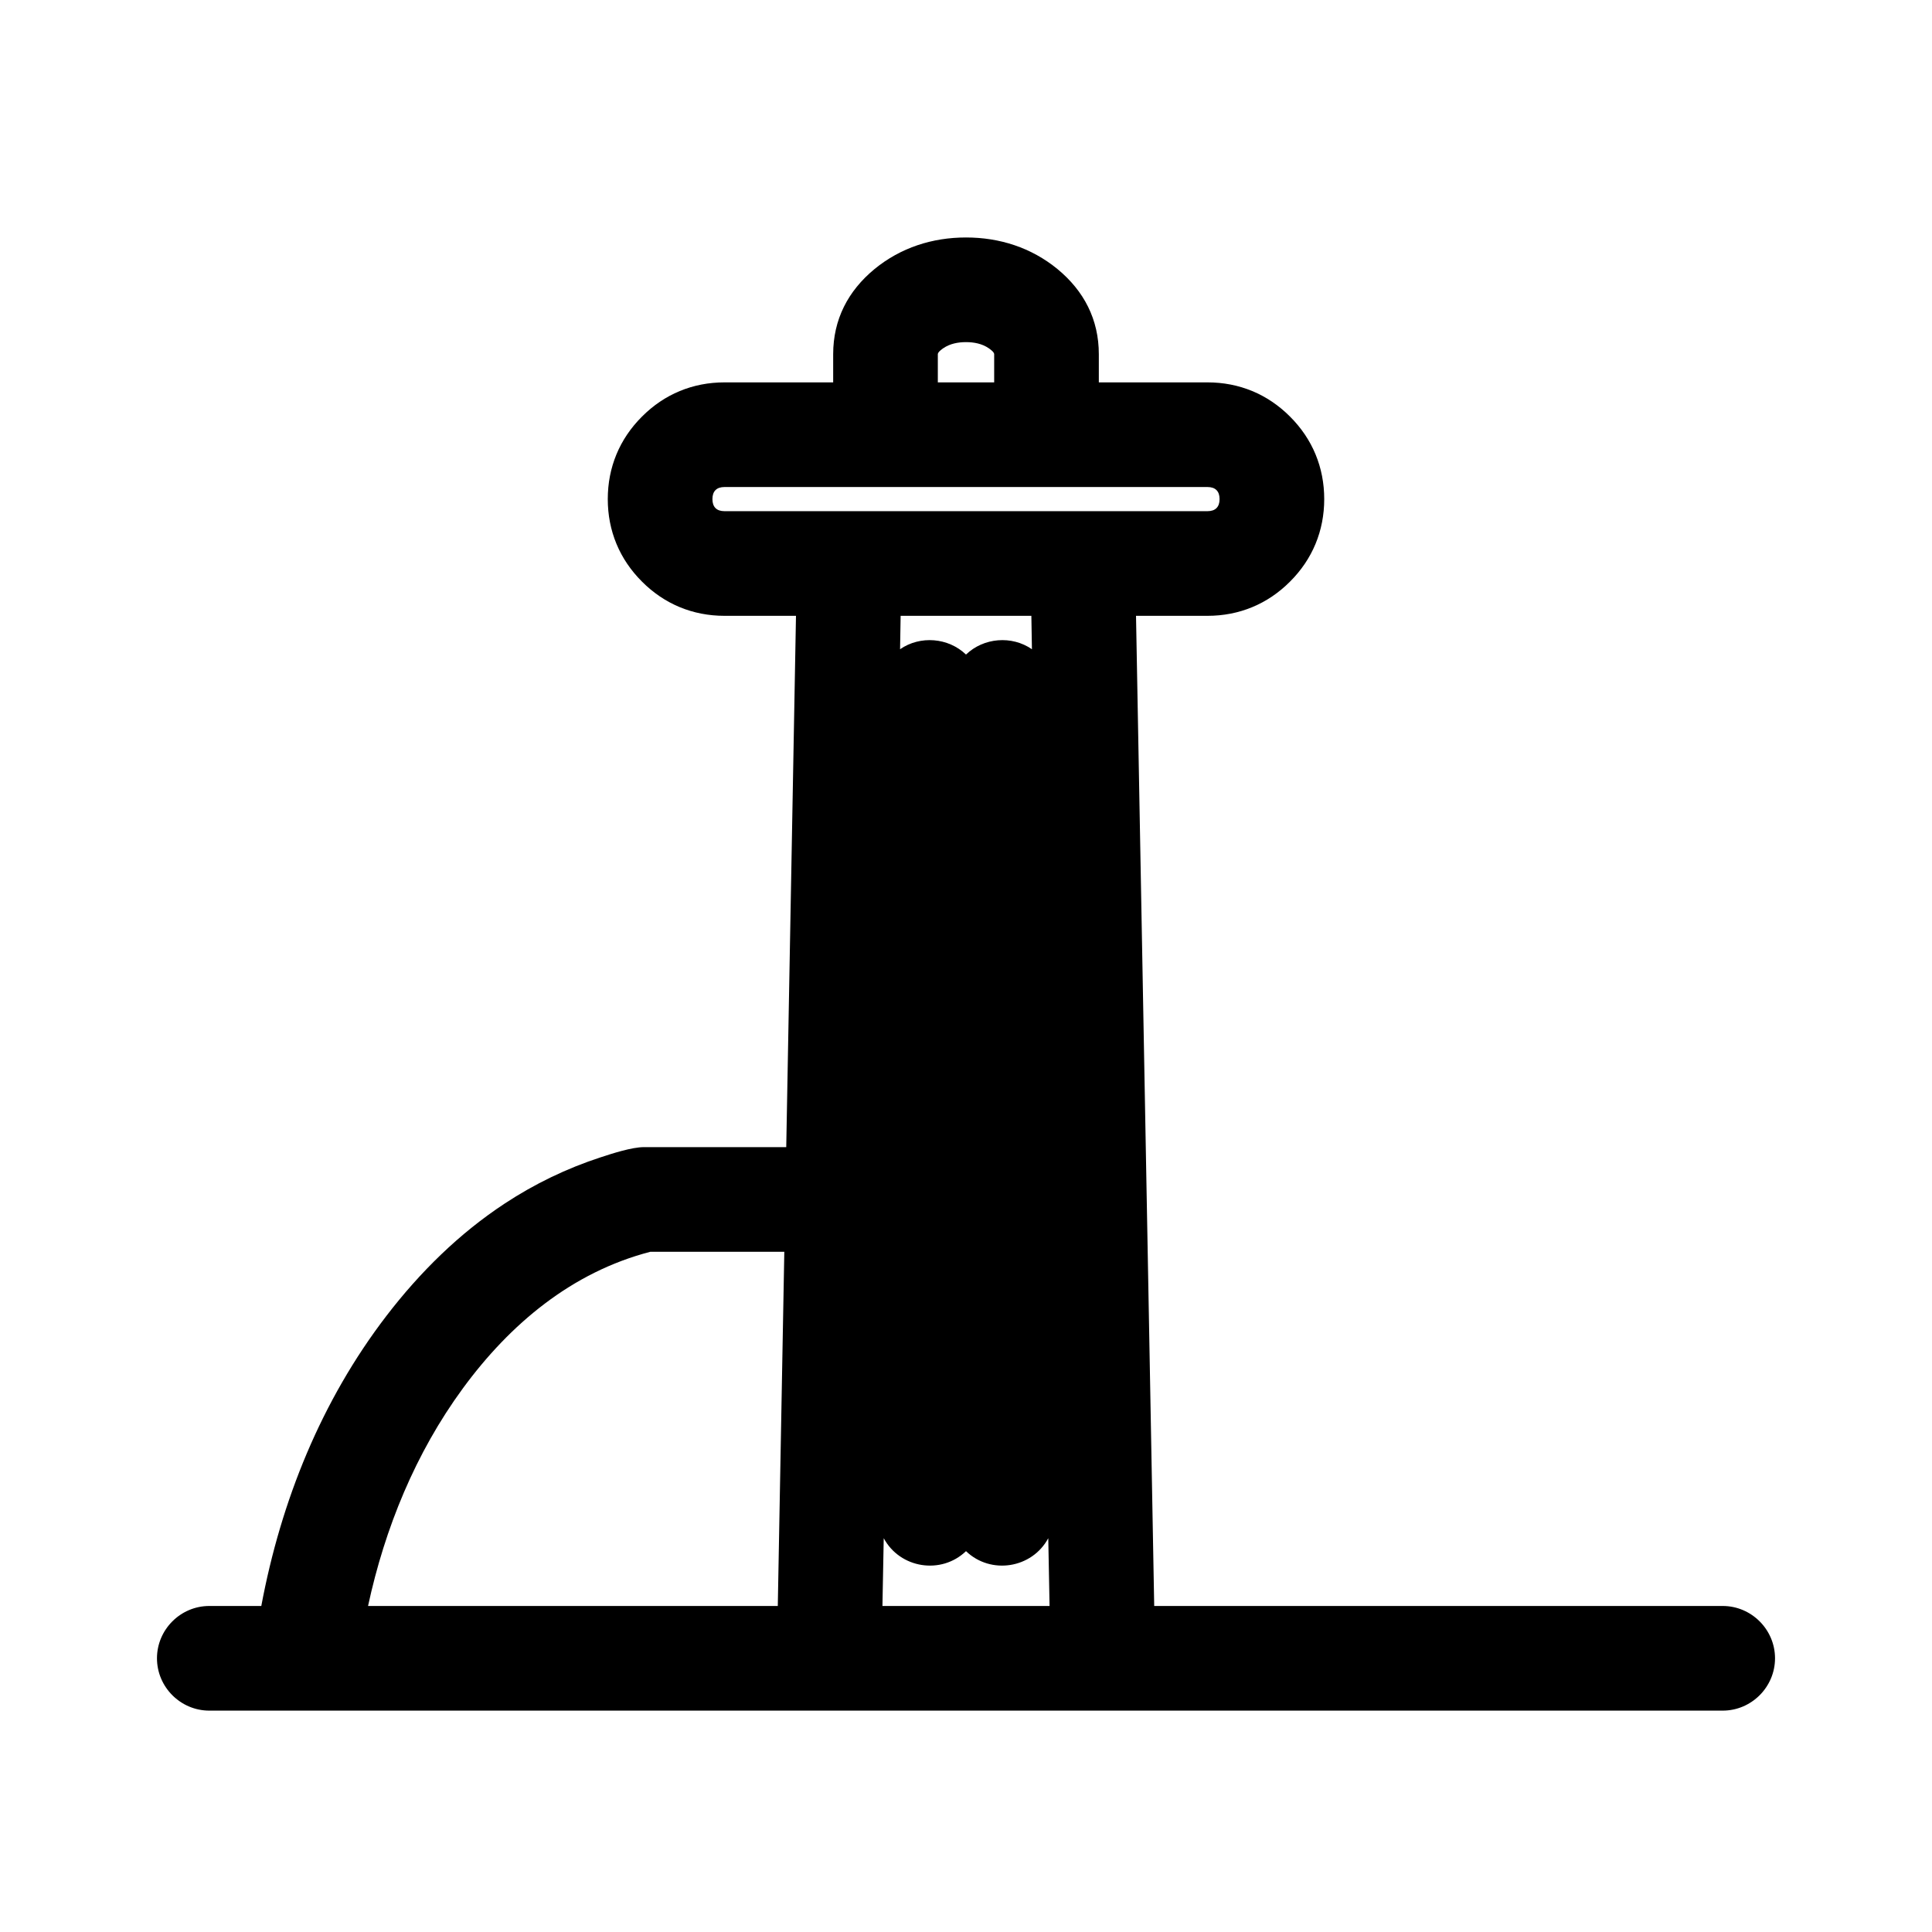
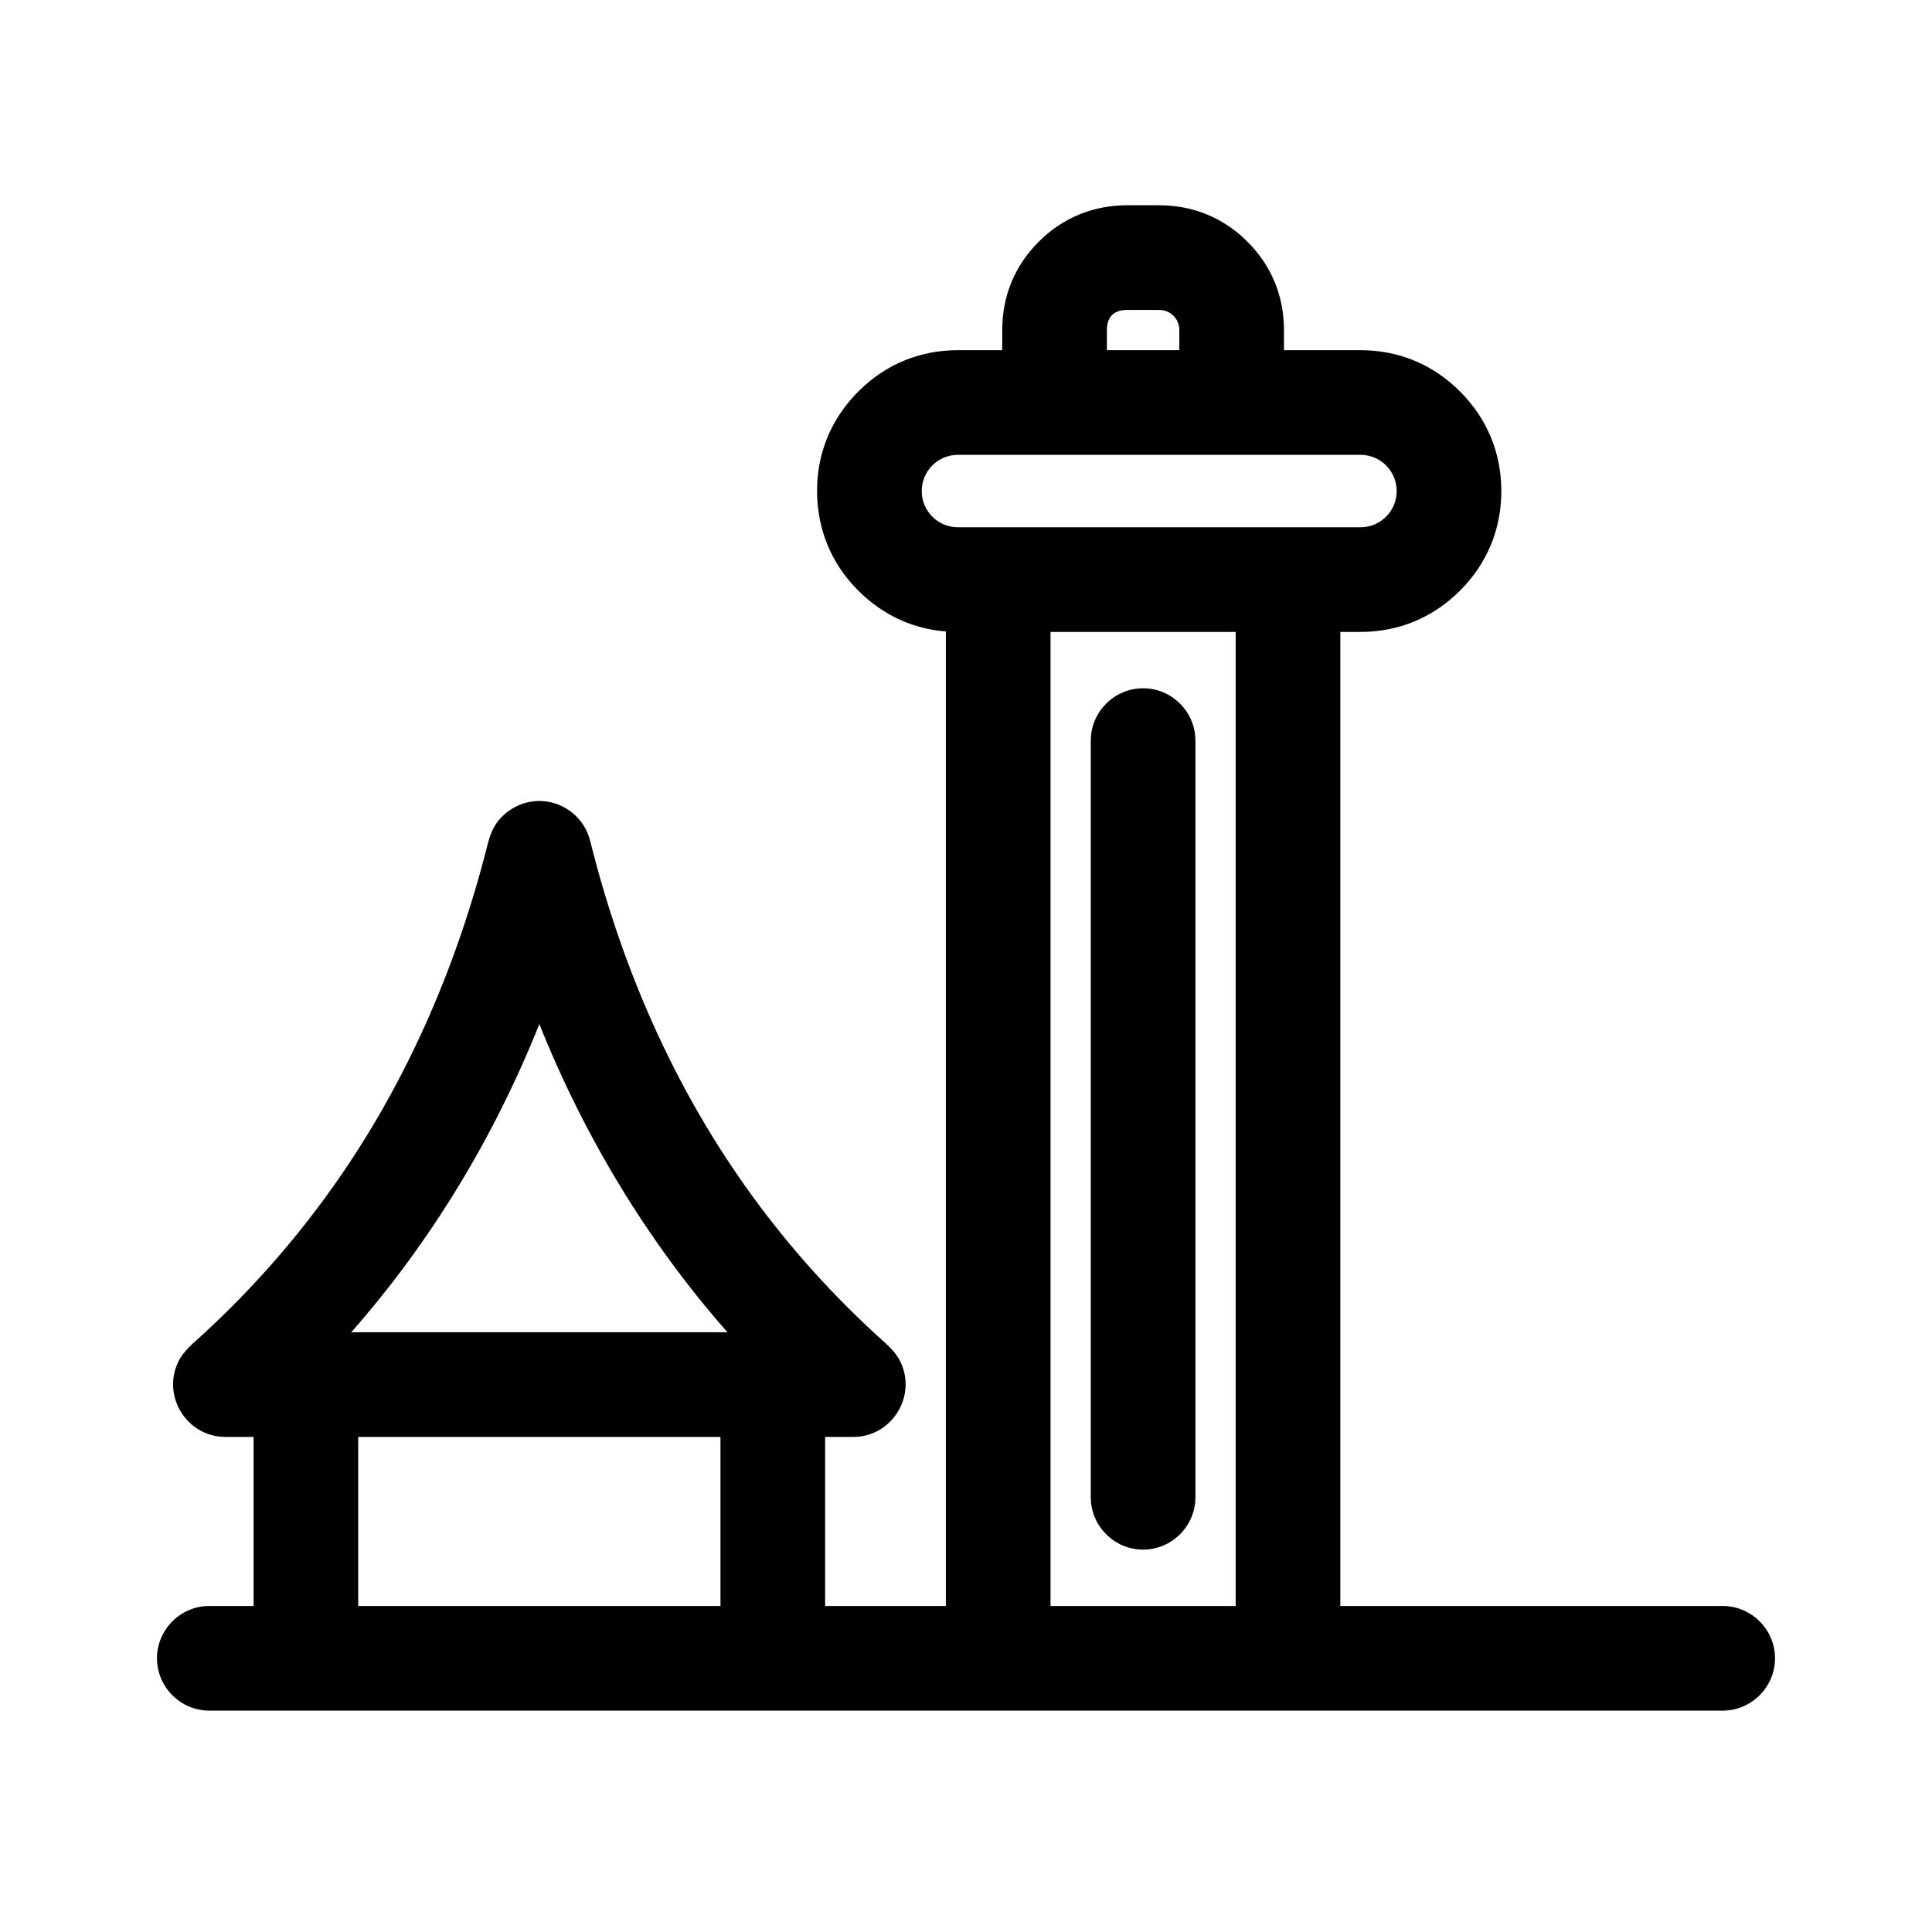
<svg xmlns="http://www.w3.org/2000/svg" width="24" height="24" viewBox="0 0 24 24" fill="none">
-   <path d="M15 4.75h-1.35v-.35c0-.431-.184-.786-.514-1.058-.325-.266-.718-.392-1.136-.392-.418 0-.811.126-1.136.392-.33.272-.514.627-.514 1.058v.35h-1.35c-.394 0-.747.146-1.025.425-.279.278-.425.631-.425 1.025 0 .394.146.747.425 1.025.278.279.631.425 1.025.425h.888l-.121 6.6h-1.767c-.15 0-.394.079-.54.127-.42.137-.82.33-1.189.573-.568.373-1.056.856-1.469 1.394-.811 1.057-1.312 2.302-1.556 3.606h-.646c-.357 0-.65.293-.65.65 0 .357.293.65.65.65h18.8c.357 0 .65-.293.65-.65 0-.357-.293-.65-.65-.65h-7.062l-.226-12.3h.888c.394 0 .747-.146 1.025-.425.279-.278.425-.631.425-1.025 0-.394-.146-.747-.425-1.025-.278-.279-.631-.425-1.025-.425zm-3.35-.35v.35h.7v-.35c0-.027-.05-.062-.069-.075-.082-.056-.183-.075-.281-.075-.098 0-.199.019-.281.075-.019.013-.069.048-.069.075zm3.35 1.65c.098 0 .15.052.15.15 0 .098-.052.15-.15.15h-6c-.098 0-.15-.052-.15-.15 0-.098.052-.15.15-.15zm-3 2.081c-.22-.211-.569-.239-.819-.066l.007-.415h1.624l.007.415c-.25-.173-.599-.145-.819.066zm-2.338 11.819h-5.09c.209-.968.59-1.901 1.177-2.702.587-.801 1.355-1.445 2.33-1.698h1.664zm3.376 0h-2.076l.016-.842c.202.376.714.457 1.022.161.308.296.82.215 1.022-.161z" fill="currentColor" fill-rule="evenodd" />
+   <path d="M16.9 4.35h-.95v-.25c0-.421-.155-.799-.453-1.097-.298-.298-.676-.453-1.097-.453h-.4c-.421 0-.799.155-1.097.453-.298.298-.453.676-.453 1.097v.25h-.55c-.463 0-.882.168-1.215.491-.332.322-.52.733-.534 1.196-.014.462.135.89.447 1.233.304.334.7.54 1.152.574v12.106h-1.5v-2.1h.35c.478 0 .794-.507.584-.936-.07-.141-.193-.235-.306-.339-.159-.147-.315-.298-.466-.453-.565-.58-1.069-1.22-1.501-1.906-.441-.7-.806-1.447-1.098-2.221-.15-.398-.281-.804-.394-1.214-.019-.071-.038-.143-.057-.215-.023-.087-.04-.176-.081-.257-.11-.22-.341-.361-.587-.359-.213.002-.416.112-.535.289-.072.109-.097.234-.129.358-.022.082-.044.164-.066.245-.115.409-.247.813-.399 1.21-.292.763-.655 1.499-1.092 2.189-.434.685-.939 1.323-1.506 1.902-.144.148-.293.292-.445.432-.115.106-.24.201-.309.345-.204.429.112.93.587.93h.35v2.1h-.55c-.357 0-.65.293-.65.65 0 .357.293.65.65.65h18.8c.357 0 .65-.293.65-.65 0-.357-.293-.65-.65-.65h-4.75v-12.1h.25c.475 0 .901-.177 1.237-.513.336-.336.513-.762.513-1.237 0-.475-.177-.901-.513-1.237-.336-.336-.762-.513-1.237-.513zm-3.15-.25v.25h.9v-.25c0-.139-.111-.25-.25-.25h-.4c-.163 0-.25.087-.25.25zm3.15 1.55c.249 0 .45.201.45.45 0 .249-.201.45-.45.45h-5c-.249 0-.45-.201-.45-.45 0-.249.201-.45.45-.45zm-1.55 14.3h-2.3v-12.1h2.3zm-.5-10.75v9.4c0 .357-.293.65-.65.65-.357 0-.65-.293-.65-.65v-9.4c0-.357.293-.65.65-.65.357 0 .65.293.65.65zm-5.813 7.35h-4.674c.995-1.13 1.779-2.432 2.337-3.829.558 1.397 1.342 2.699 2.337 3.829zm-.087 1.3v2.1h-4.5v-2.1z" fill="currentColor" fill-rule="evenodd" />
</svg>
